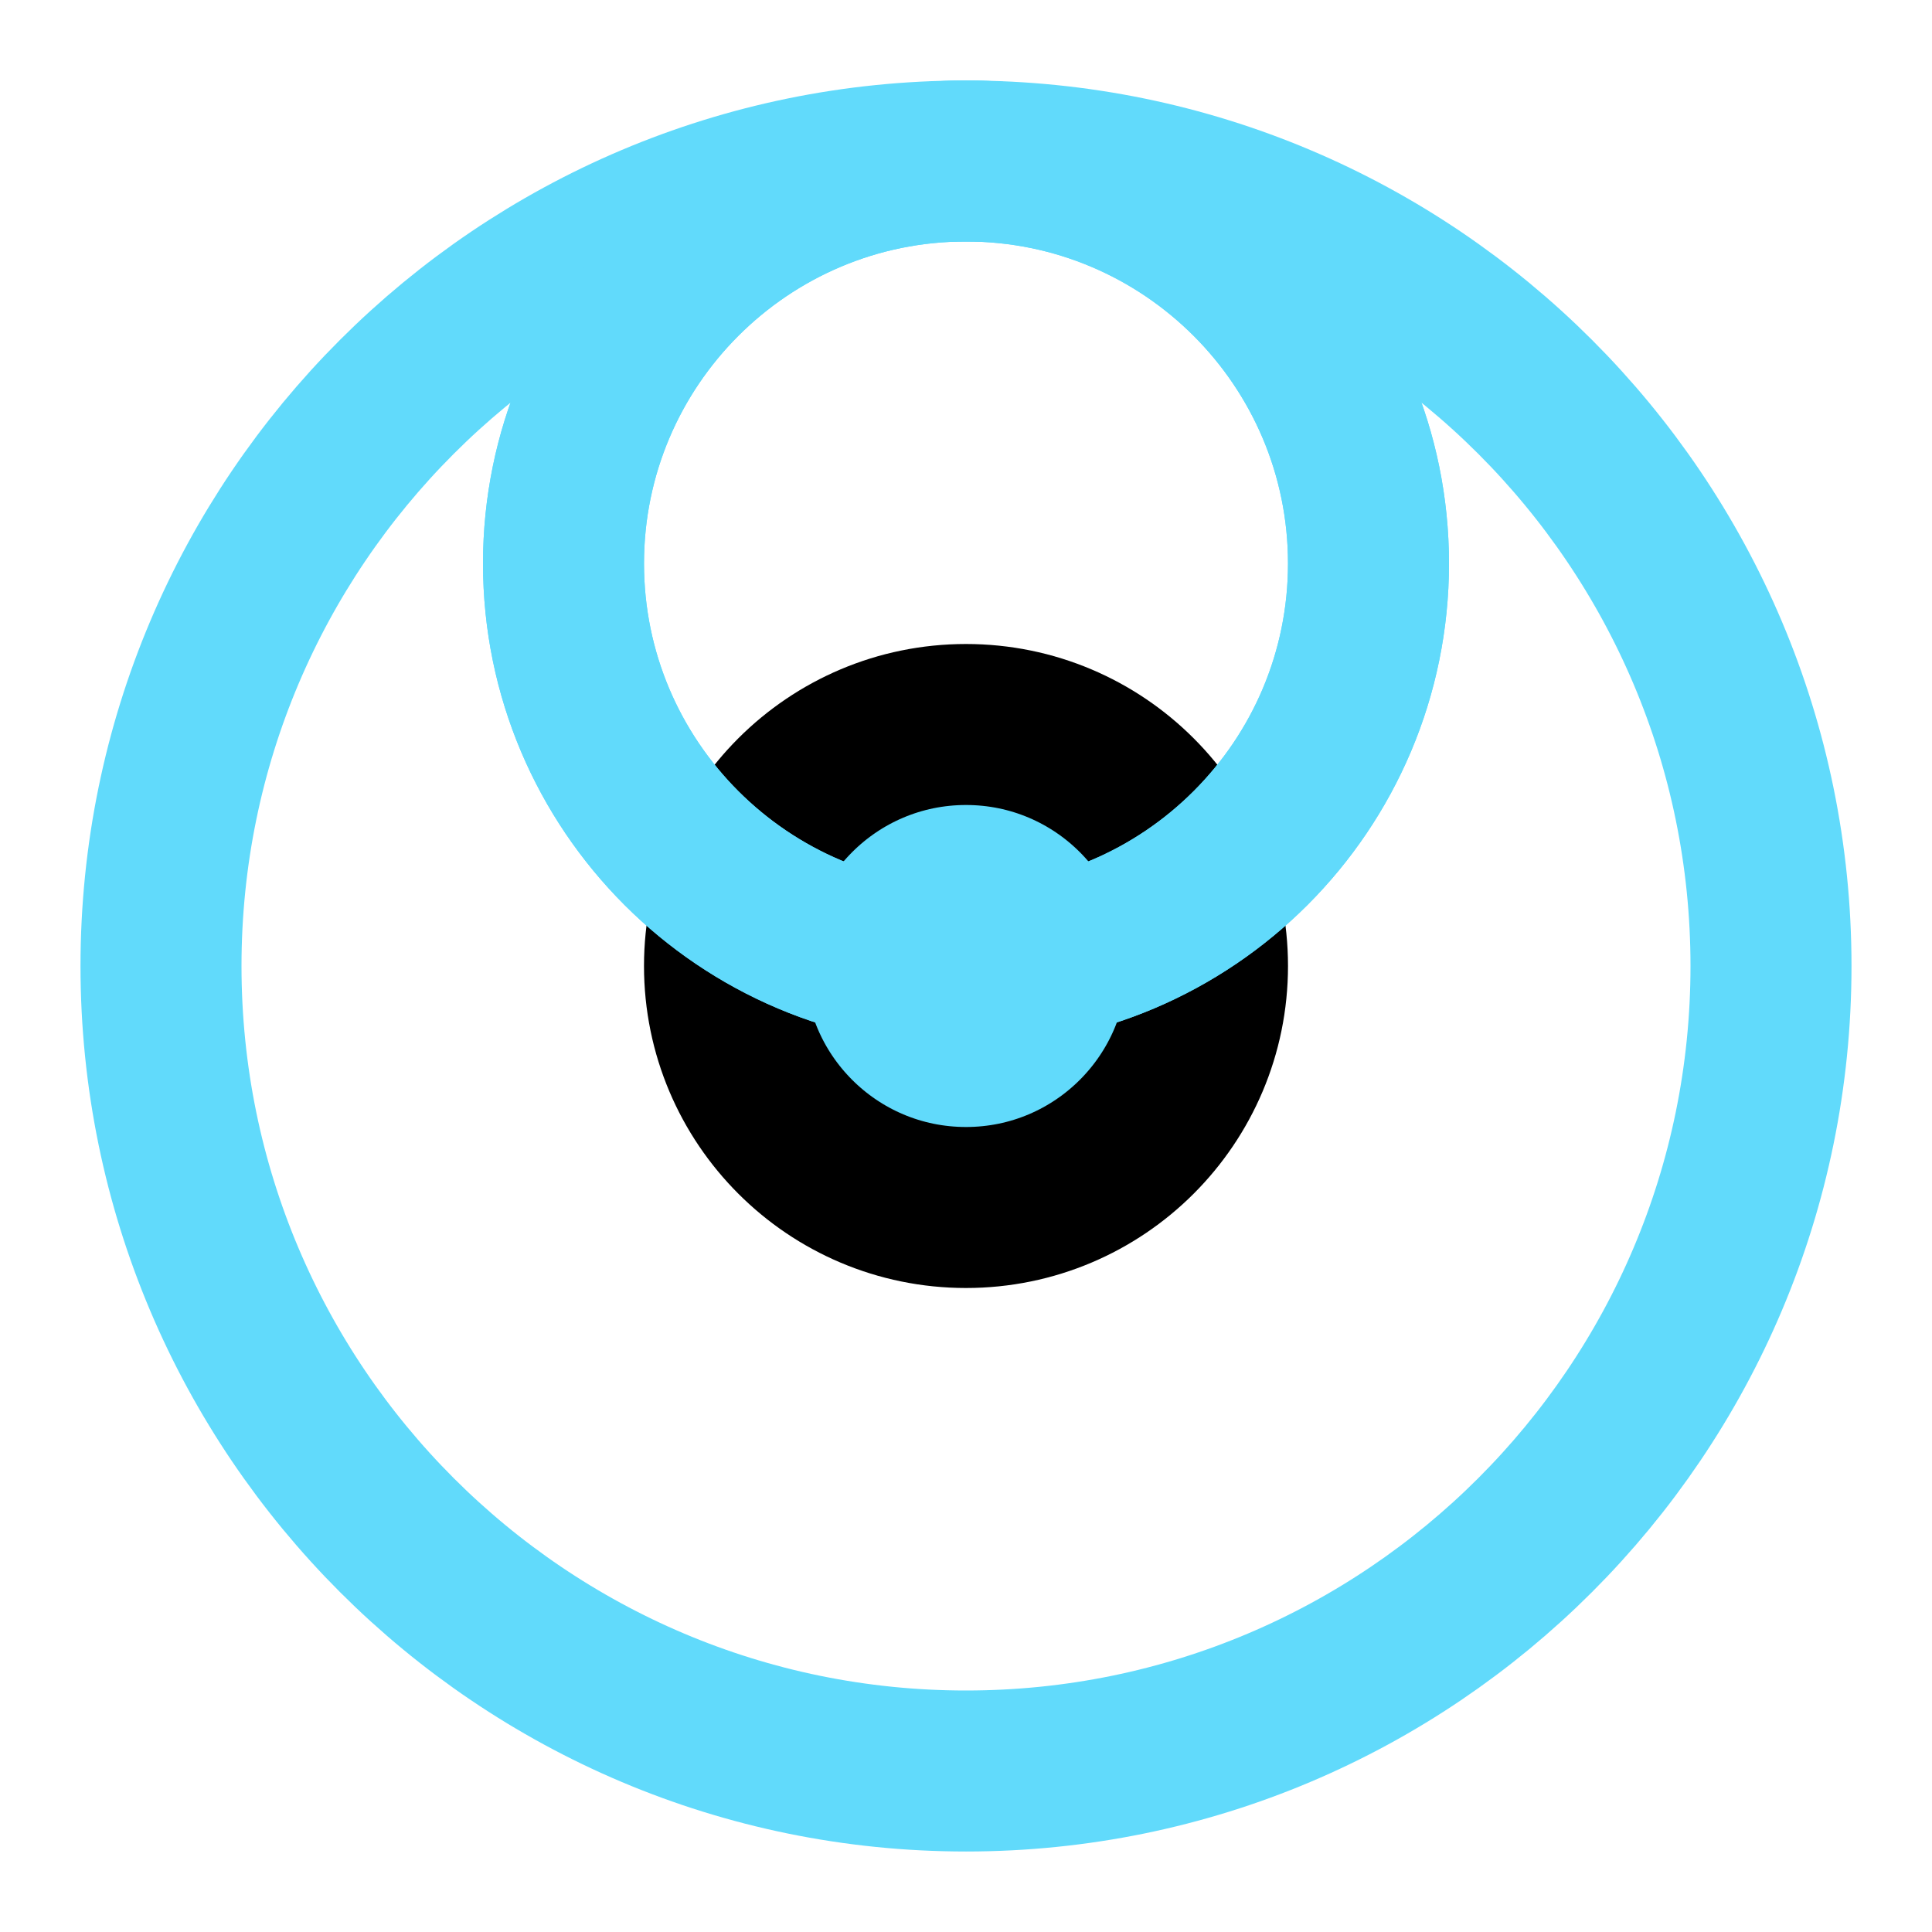
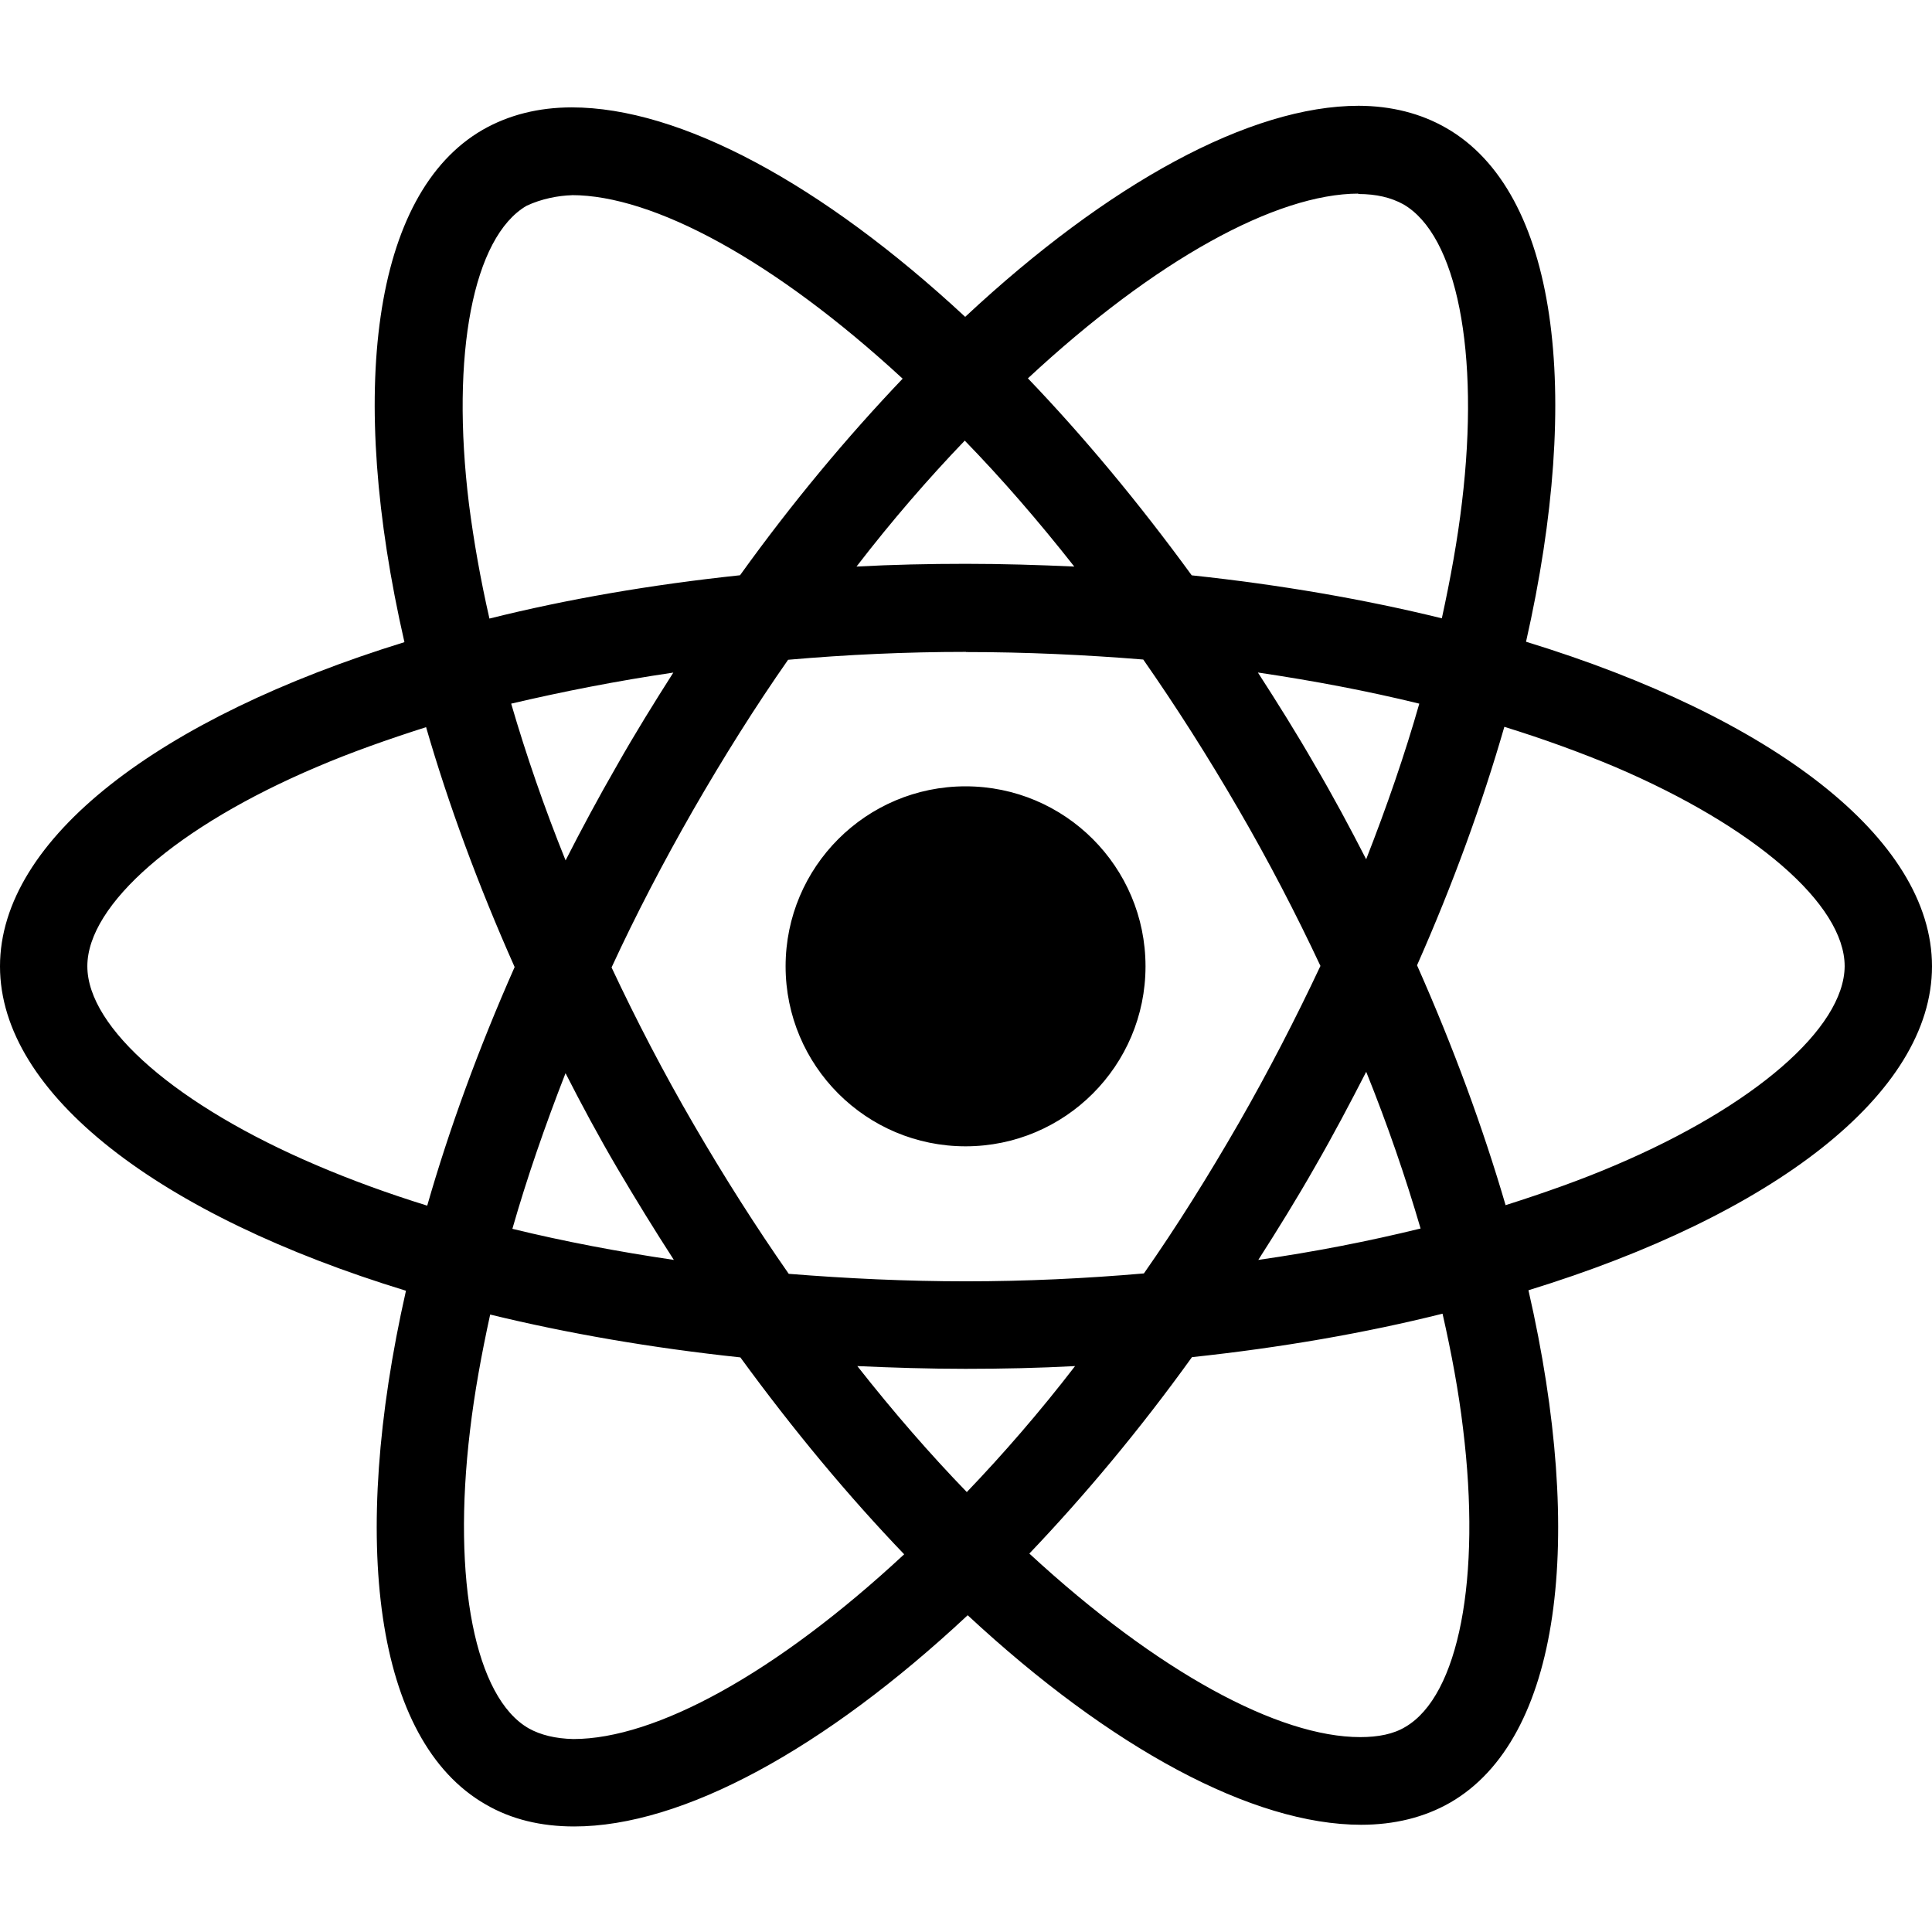
- <svg xmlns="http://www.w3.org/2000/svg" viewBox="0 0 24 24" fill="none" stroke="currentColor" stroke-width="2" stroke-linecap="round" stroke-linejoin="round">
-   <circle cx="12" cy="12" r="3" fill="#61DAFB" />
-   <path d="M12 2C6.48 2 2 6.48 2 12s4.48 10 10 10 10-4.48 10-10S17.52 2 12 2z" stroke="#61DAFB" fill="none" />
-   <path d="M12 2c-2.76 0-5 2.24-5 5s2.24 5 5 5 5-2.24 5-5-2.24-5-5-5z" stroke="#61DAFB" fill="none" />
-   <path d="M12 12c-2.76 0-5-2.24-5-5s2.24-5 5-5 5 2.24 5 5-2.24 5-5 5z" stroke="#61DAFB" fill="none" />
+ <svg xmlns="http://www.w3.org/2000/svg" role="img" viewBox="0 0 24 24">
+   <path d="M14.23 12.004a2.236 2.236 0 0 1-2.235 2.236 2.236 2.236 0 0 1-2.236-2.236 2.236 2.236 0 0 1 2.235-2.236 2.236 2.236 0 0 1 2.236 2.236zm2.648-10.69c-1.346 0-3.107.96-4.888 2.622-1.78-1.653-3.542-2.602-4.887-2.602-.41 0-.783.093-1.106.278-1.375.793-1.683 3.264-.973 6.365C1.98 8.917 0 10.42 0 12.004c0 1.59 1.99 3.097 5.043 4.03-.704 3.113-.39 5.588.988 6.38.32.187.69.275 1.102.275 1.345 0 3.107-.96 4.888-2.624 1.78 1.654 3.542 2.603 4.887 2.603.41 0 .783-.09 1.106-.275 1.374-.792 1.683-3.263.973-6.365C22.02 15.096 24 13.59 24 12.004c0-1.59-1.99-3.097-5.043-4.032.704-3.11.39-5.587-.988-6.38-.318-.184-.688-.277-1.092-.278zm-.005 1.09v.006c.225 0 .406.044.558.127.666.382.955 1.835.73 3.704-.054.46-.142.945-.25 1.44-.96-.236-2.006-.417-3.107-.534-.66-.905-1.345-1.727-2.035-2.447 1.592-1.48 3.087-2.292 4.105-2.295zm-9.77.02c1.012 0 2.514.808 4.11 2.28-.686.72-1.37 1.537-2.02 2.442-1.107.117-2.154.298-3.113.538-.112-.49-.195-.964-.254-1.42-.23-1.868.054-3.32.714-3.707.19-.09.4-.127.563-.132zm4.882 3.05c.455.468.91.992 1.36 1.564-.44-.02-.89-.034-1.345-.034-.46 0-.915.01-1.36.034.44-.572.895-1.096 1.345-1.565zM12 8.1c.74 0 1.477.034 2.202.093.406.582.802 1.203 1.183 1.86.372.64.71 1.29 1.018 1.946-.308.655-.646 1.31-1.013 1.95-.38.66-.773 1.288-1.18 1.87-.728.063-1.466.098-2.21.098-.74 0-1.477-.035-2.202-.093-.406-.582-.802-1.204-1.183-1.86-.372-.64-.71-1.29-1.018-1.946.303-.657.646-1.313 1.013-1.954.38-.66.773-1.286 1.18-1.868.728-.064 1.466-.098 2.21-.098zm-3.635.254c-.24.377-.48.763-.704 1.16-.225.39-.435.782-.635 1.174-.265-.656-.49-1.31-.676-1.947.64-.15 1.315-.283 2.015-.386zm7.26 0c.695.103 1.365.23 2.006.387-.18.632-.405 1.282-.66 1.933-.2-.39-.41-.783-.64-1.174-.225-.392-.465-.774-.705-1.146zm3.063.675c.484.15.944.317 1.375.498 1.732.74 2.852 1.708 2.852 2.476-.005.768-1.125 1.74-2.857 2.475-.42.18-.88.342-1.355.493-.28-.958-.646-1.956-1.1-2.98.45-1.017.81-2.01 1.085-2.964zm-13.395.004c.278.96.645 1.957 1.1 2.98-.45 1.017-.812 2.01-1.086 2.964-.484-.15-.944-.318-1.37-.5-1.732-.737-2.852-1.706-2.852-2.474 0-.768 1.12-1.742 2.852-2.476.42-.18.88-.342 1.356-.494zm11.678 4.28c.265.657.49 1.312.676 1.948-.64.157-1.316.29-2.016.39.24-.375.48-.762.705-1.158.225-.39.435-.788.636-1.18zm-9.945.02c.2.392.41.783.64 1.175.23.39.465.772.705 1.143-.695-.102-1.365-.23-2.006-.386.18-.63.406-1.282.66-1.933zM17.92 16.32c.112.493.2.968.254 1.423.23 1.868-.054 3.32-.714 3.708-.147.09-.338.128-.563.128-1.012 0-2.514-.807-4.11-2.28.686-.72 1.37-1.536 2.02-2.44 1.107-.118 2.154-.3 3.113-.54zm-11.83.01c.96.234 2.006.415 3.107.532.66.905 1.345 1.727 2.035 2.446-1.595 1.483-3.092 2.295-4.11 2.295-.22-.005-.406-.05-.553-.132-.666-.38-.955-1.834-.73-3.703.054-.46.142-.944.25-1.438zm4.56.64c.44.02.89.034 1.345.034.46 0 .915-.01 1.36-.034-.44.572-.895 1.095-1.345 1.565-.455-.47-.91-.993-1.36-1.565z" />
</svg>
